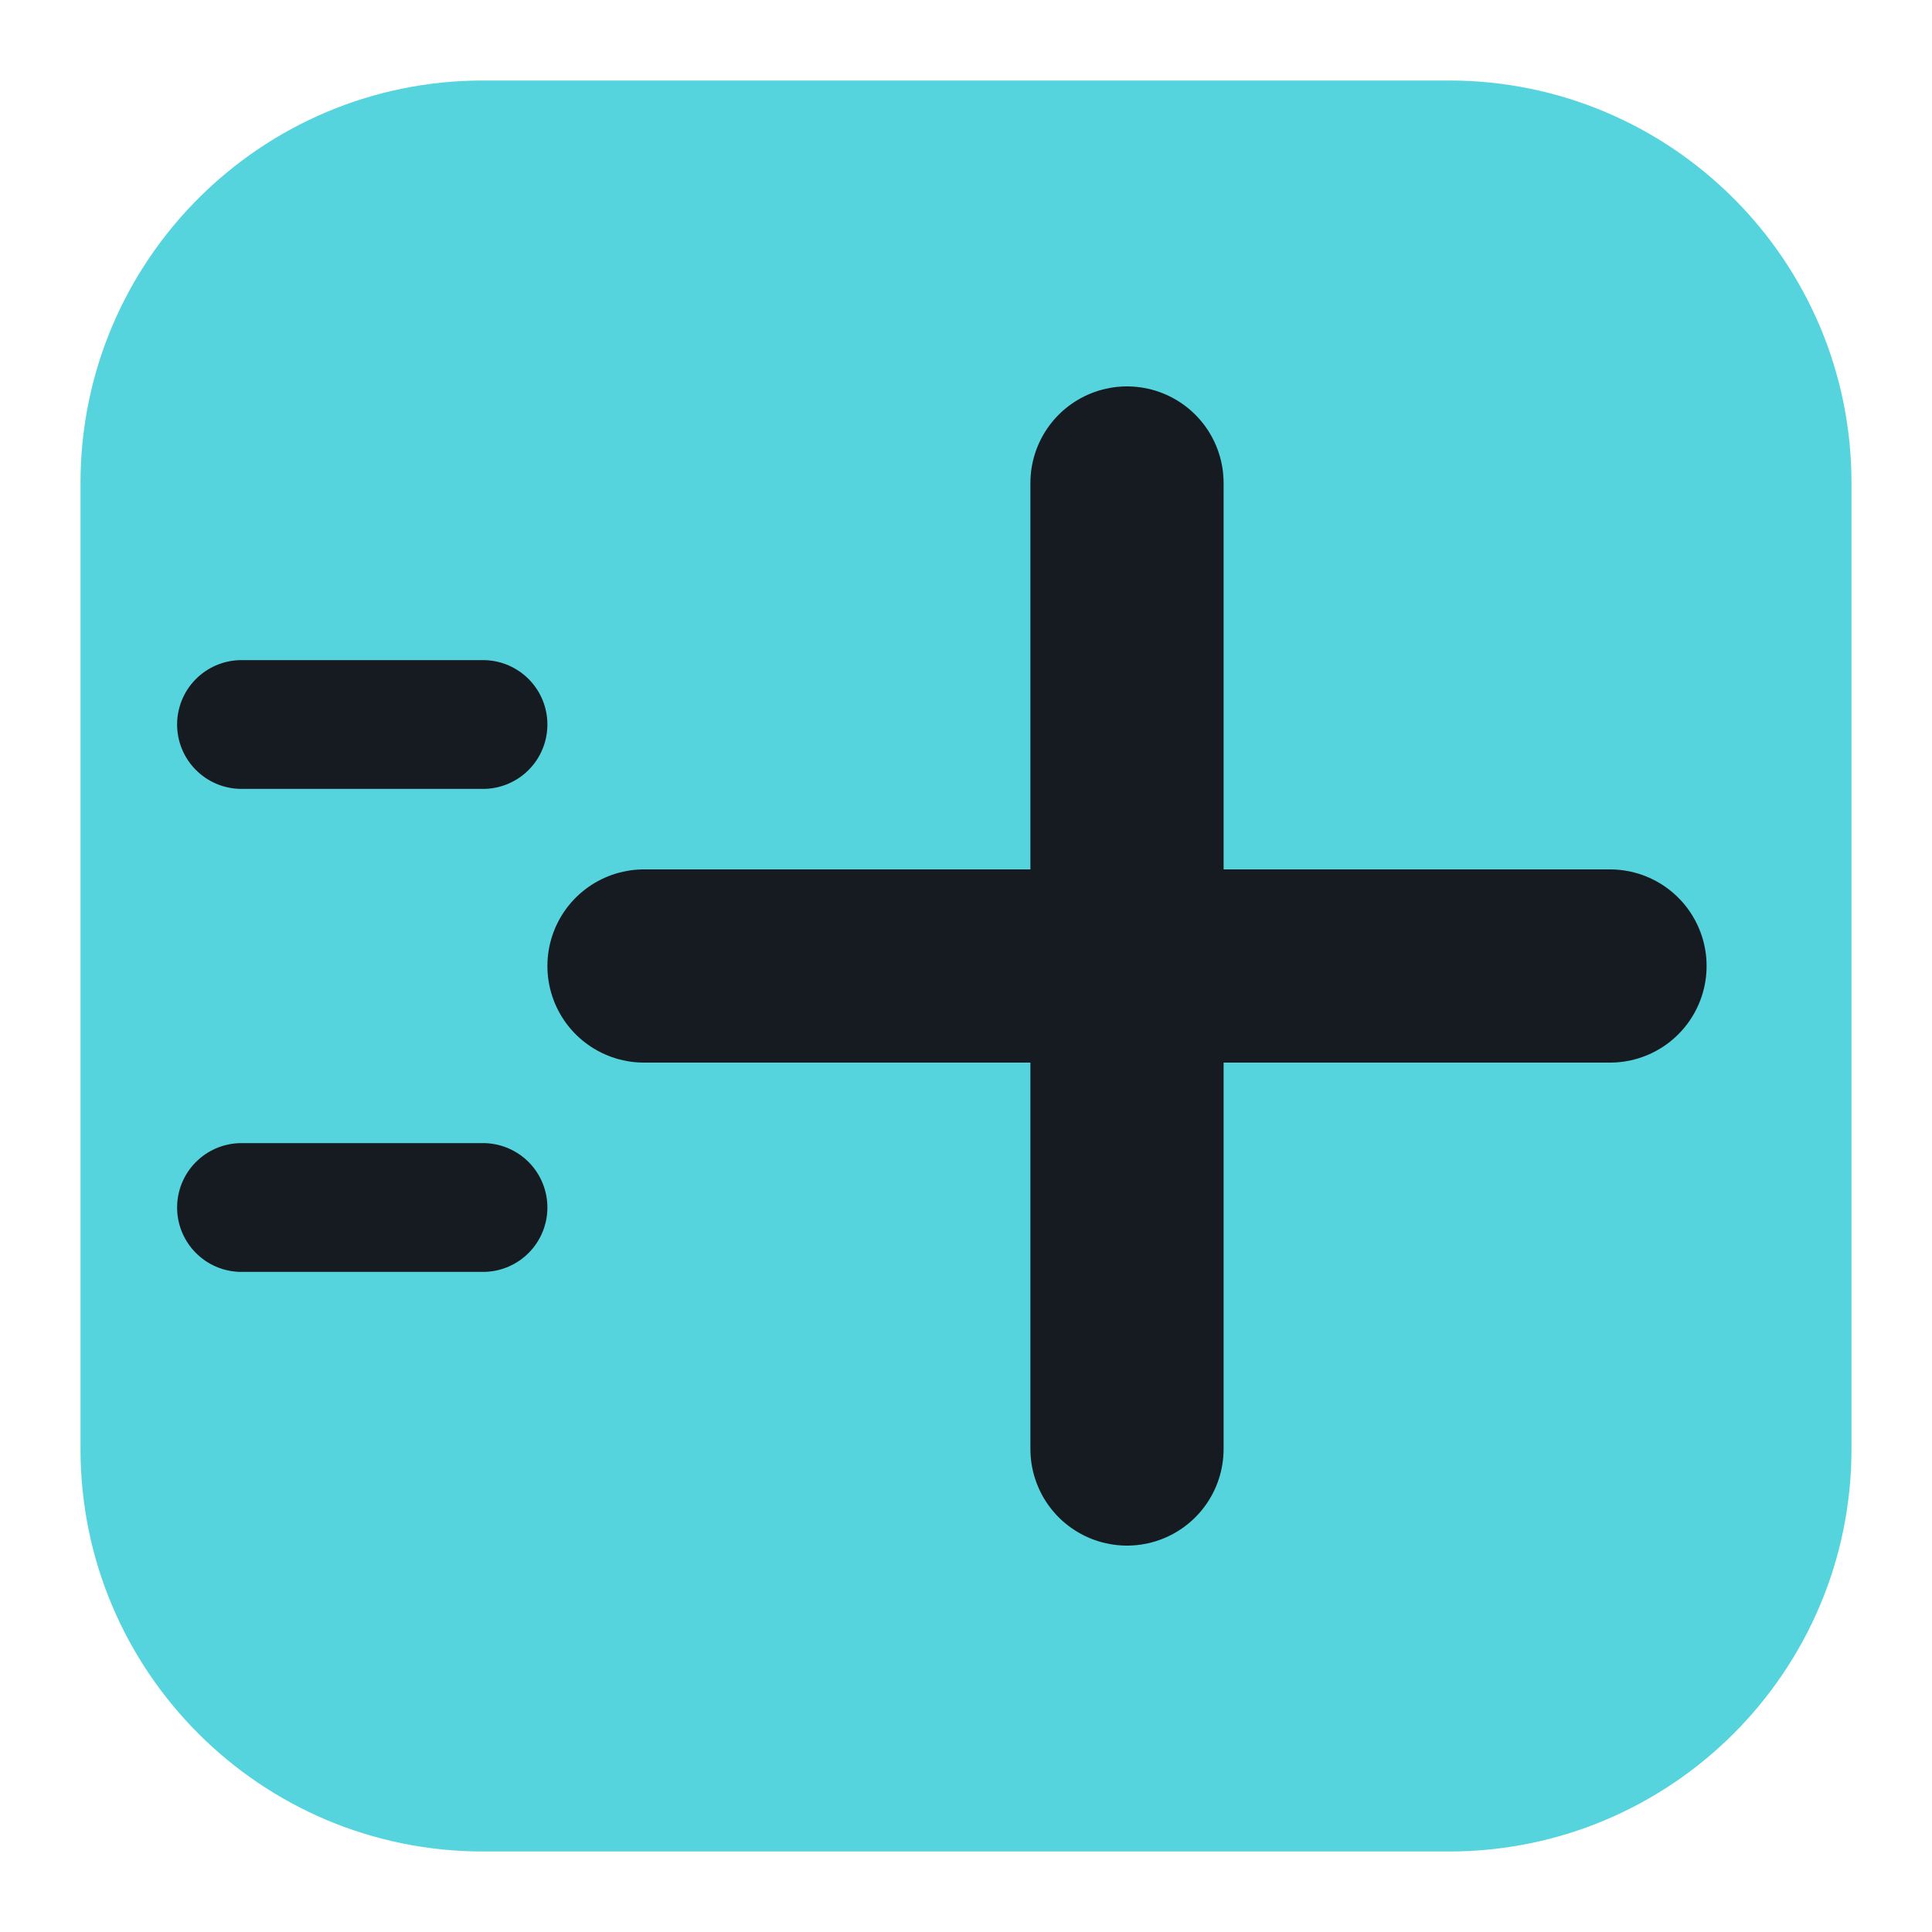
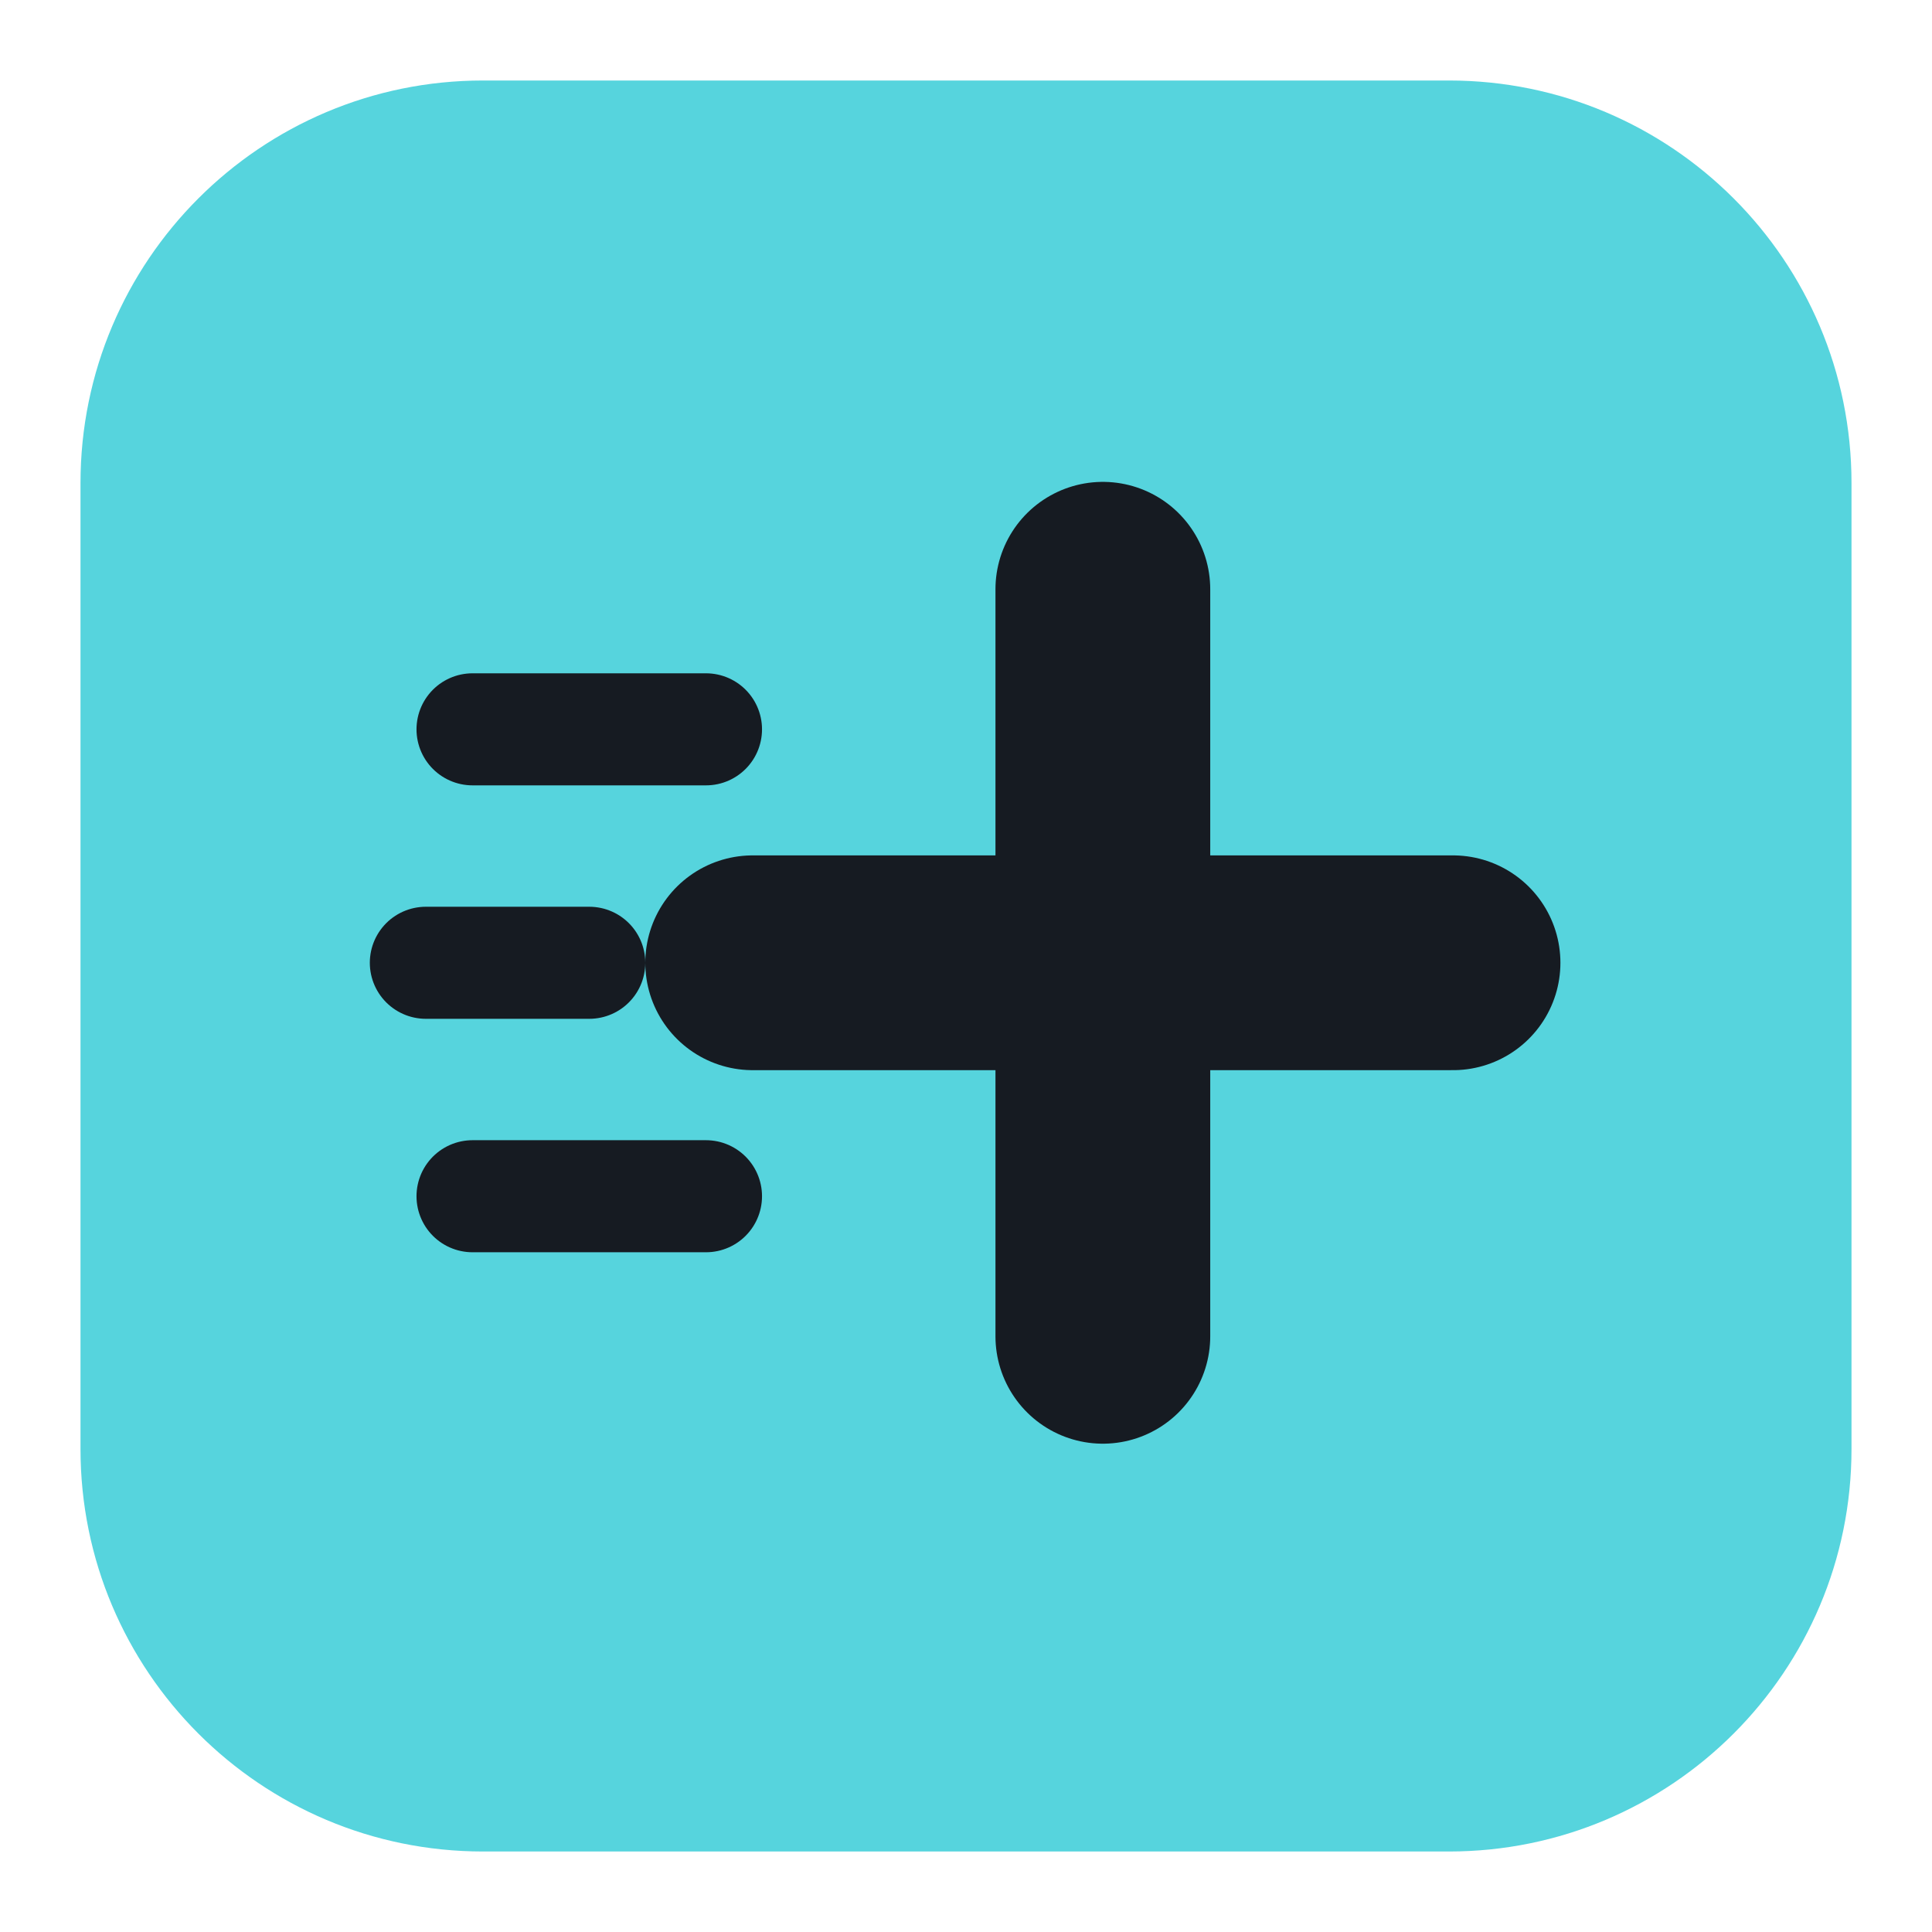
<svg xmlns="http://www.w3.org/2000/svg" viewBox="0 0 24 24" width="24" height="24">
  <rect x="1" y="1" width="22" height="22" rx="5" fill="#56d4dd" />
-   <path d="M14 6v12M8 12h12" fill="none" stroke="#161b22" stroke-width="2.4" stroke-linecap="round" stroke-linejoin="round" />
-   <path d="M3 9h3M3 15h3" fill="none" stroke="#161b22" stroke-width="1.6" stroke-linecap="round" stroke-linejoin="round" />
+   <g transform="translate(5,5) scale(0.58)">
+     <path d="M15 4V20M7.5 12H22.5" fill="none" stroke="#161b22" stroke-width="4.6" stroke-linecap="round" stroke-linejoin="round" />
+     <path d="M1.5 7H6.5M0.5 12H4M1.5 17H6.5" fill="none" stroke="#161b22" stroke-width="2.4" stroke-linecap="round" stroke-linejoin="round" />
+   </g>
</svg>
